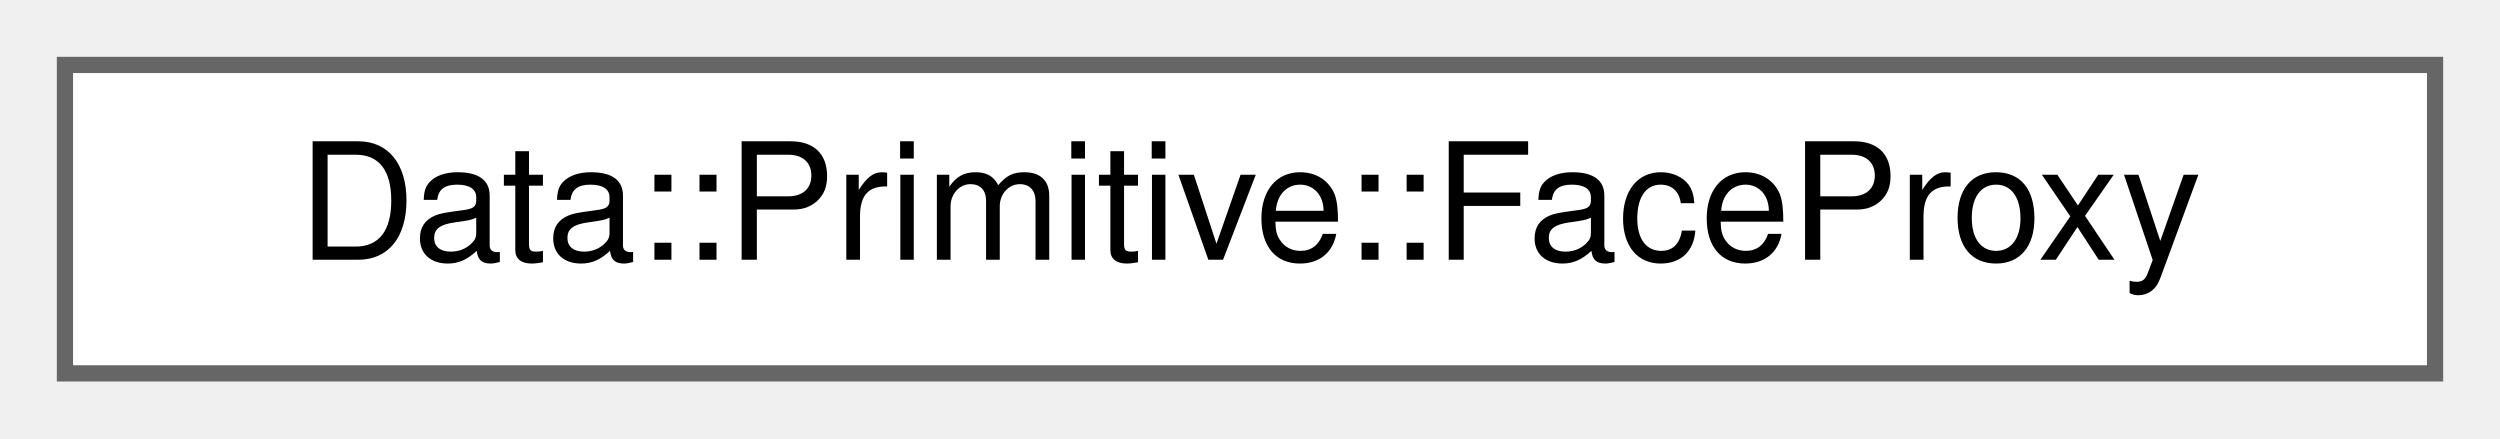
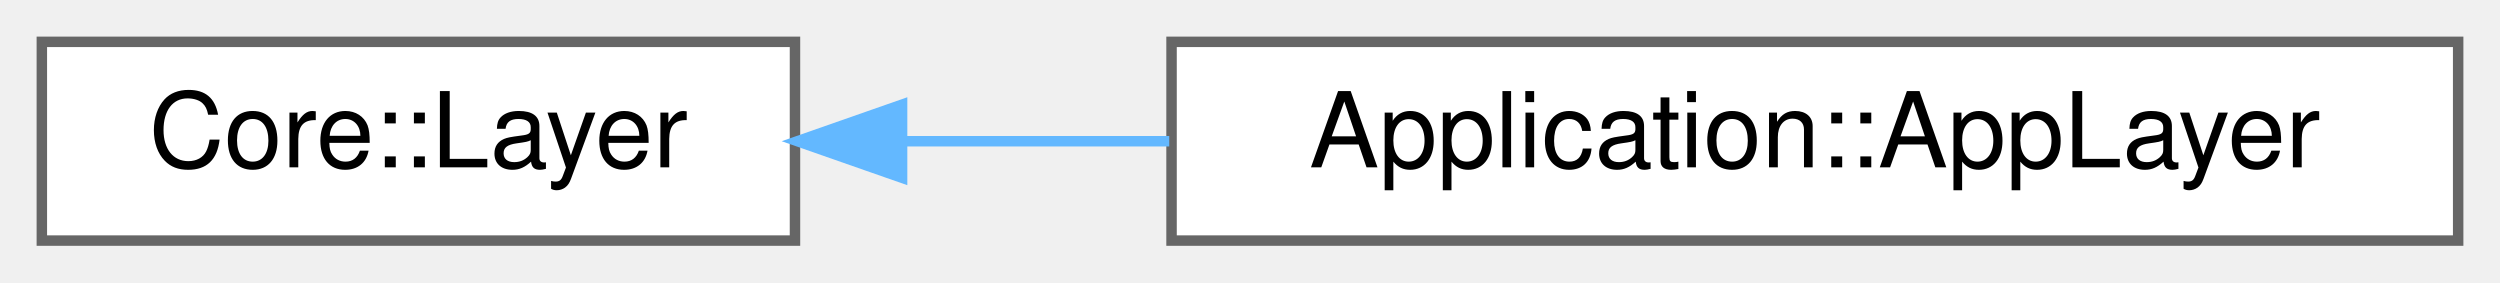
- <svg xmlns="http://www.w3.org/2000/svg" xmlns:xlink="http://www.w3.org/1999/xlink" width="154pt" height="27pt" viewBox="0.00 0.00 154.00 27.00">
+ <svg xmlns="http://www.w3.org/2000/svg" xmlns:xlink="http://www.w3.org/1999/xlink" width="239pt" height="27pt" viewBox="0.00 0.00 239.00 27.00">
  <g id="graph0" class="graph" transform="scale(1 1) rotate(0) translate(4 23)">
    <g id="Node000000" class="node">
      <g id="a_Node000000">
-         <a xlink:href="classData_1_1Primitive_1_1FaceProxy.html" target="_top" xlink:title="Proxy class for a face in a mesh, providing safe access and extra data storage.">
-           <polygon fill="white" stroke="#666666" points="146,-19 0,-19 0,0 146,0 146,-19" />
-           <text text-anchor="middle" x="73" y="-7" font-family="Helvetica,sans-Serif" font-size="10.00">Data::Primitive::FaceProxy</text>
+         <a xlink:href="classCore_1_1Layer.html" target="_top" xlink:title=" ">
+           <polygon fill="white" stroke="#666666" points="72,-19 0,-19 0,0 72,0 72,-19" />
+           <text text-anchor="middle" x="36" y="-7" font-family="Helvetica,sans-Serif" font-size="10.00">Core::Layer</text>
+         </a>
+       </g>
+     </g>
+     <g id="Node000001" class="node">
+       <g id="a_Node000001">
+         <a xlink:href="classApplication_1_1AppLayer.html" target="_top" xlink:title="Application layer class.">
+           <polygon fill="white" stroke="#666666" points="231,-19 108,-19 108,0 231,0 231,-19" />
+           <text text-anchor="middle" x="169.5" y="-7" font-family="Helvetica,sans-Serif" font-size="10.00">Application::AppLayer</text>
+         </a>
+       </g>
+     </g>
+     <g id="edge1_Node000000_Node000001" class="edge">
+       <g id="a_edge1_Node000000_Node000001">
+         <a xlink:title=" ">
+           <path fill="none" stroke="#63b8ff" d="M82.34,-9.5C90.54,-9.5 99.22,-9.5 107.78,-9.5" />
+           <polygon fill="#63b8ff" stroke="#63b8ff" points="82.24,-6 72.24,-9.5 82.24,-13 82.24,-6" />
        </a>
      </g>
    </g>
  </g>
</svg>
